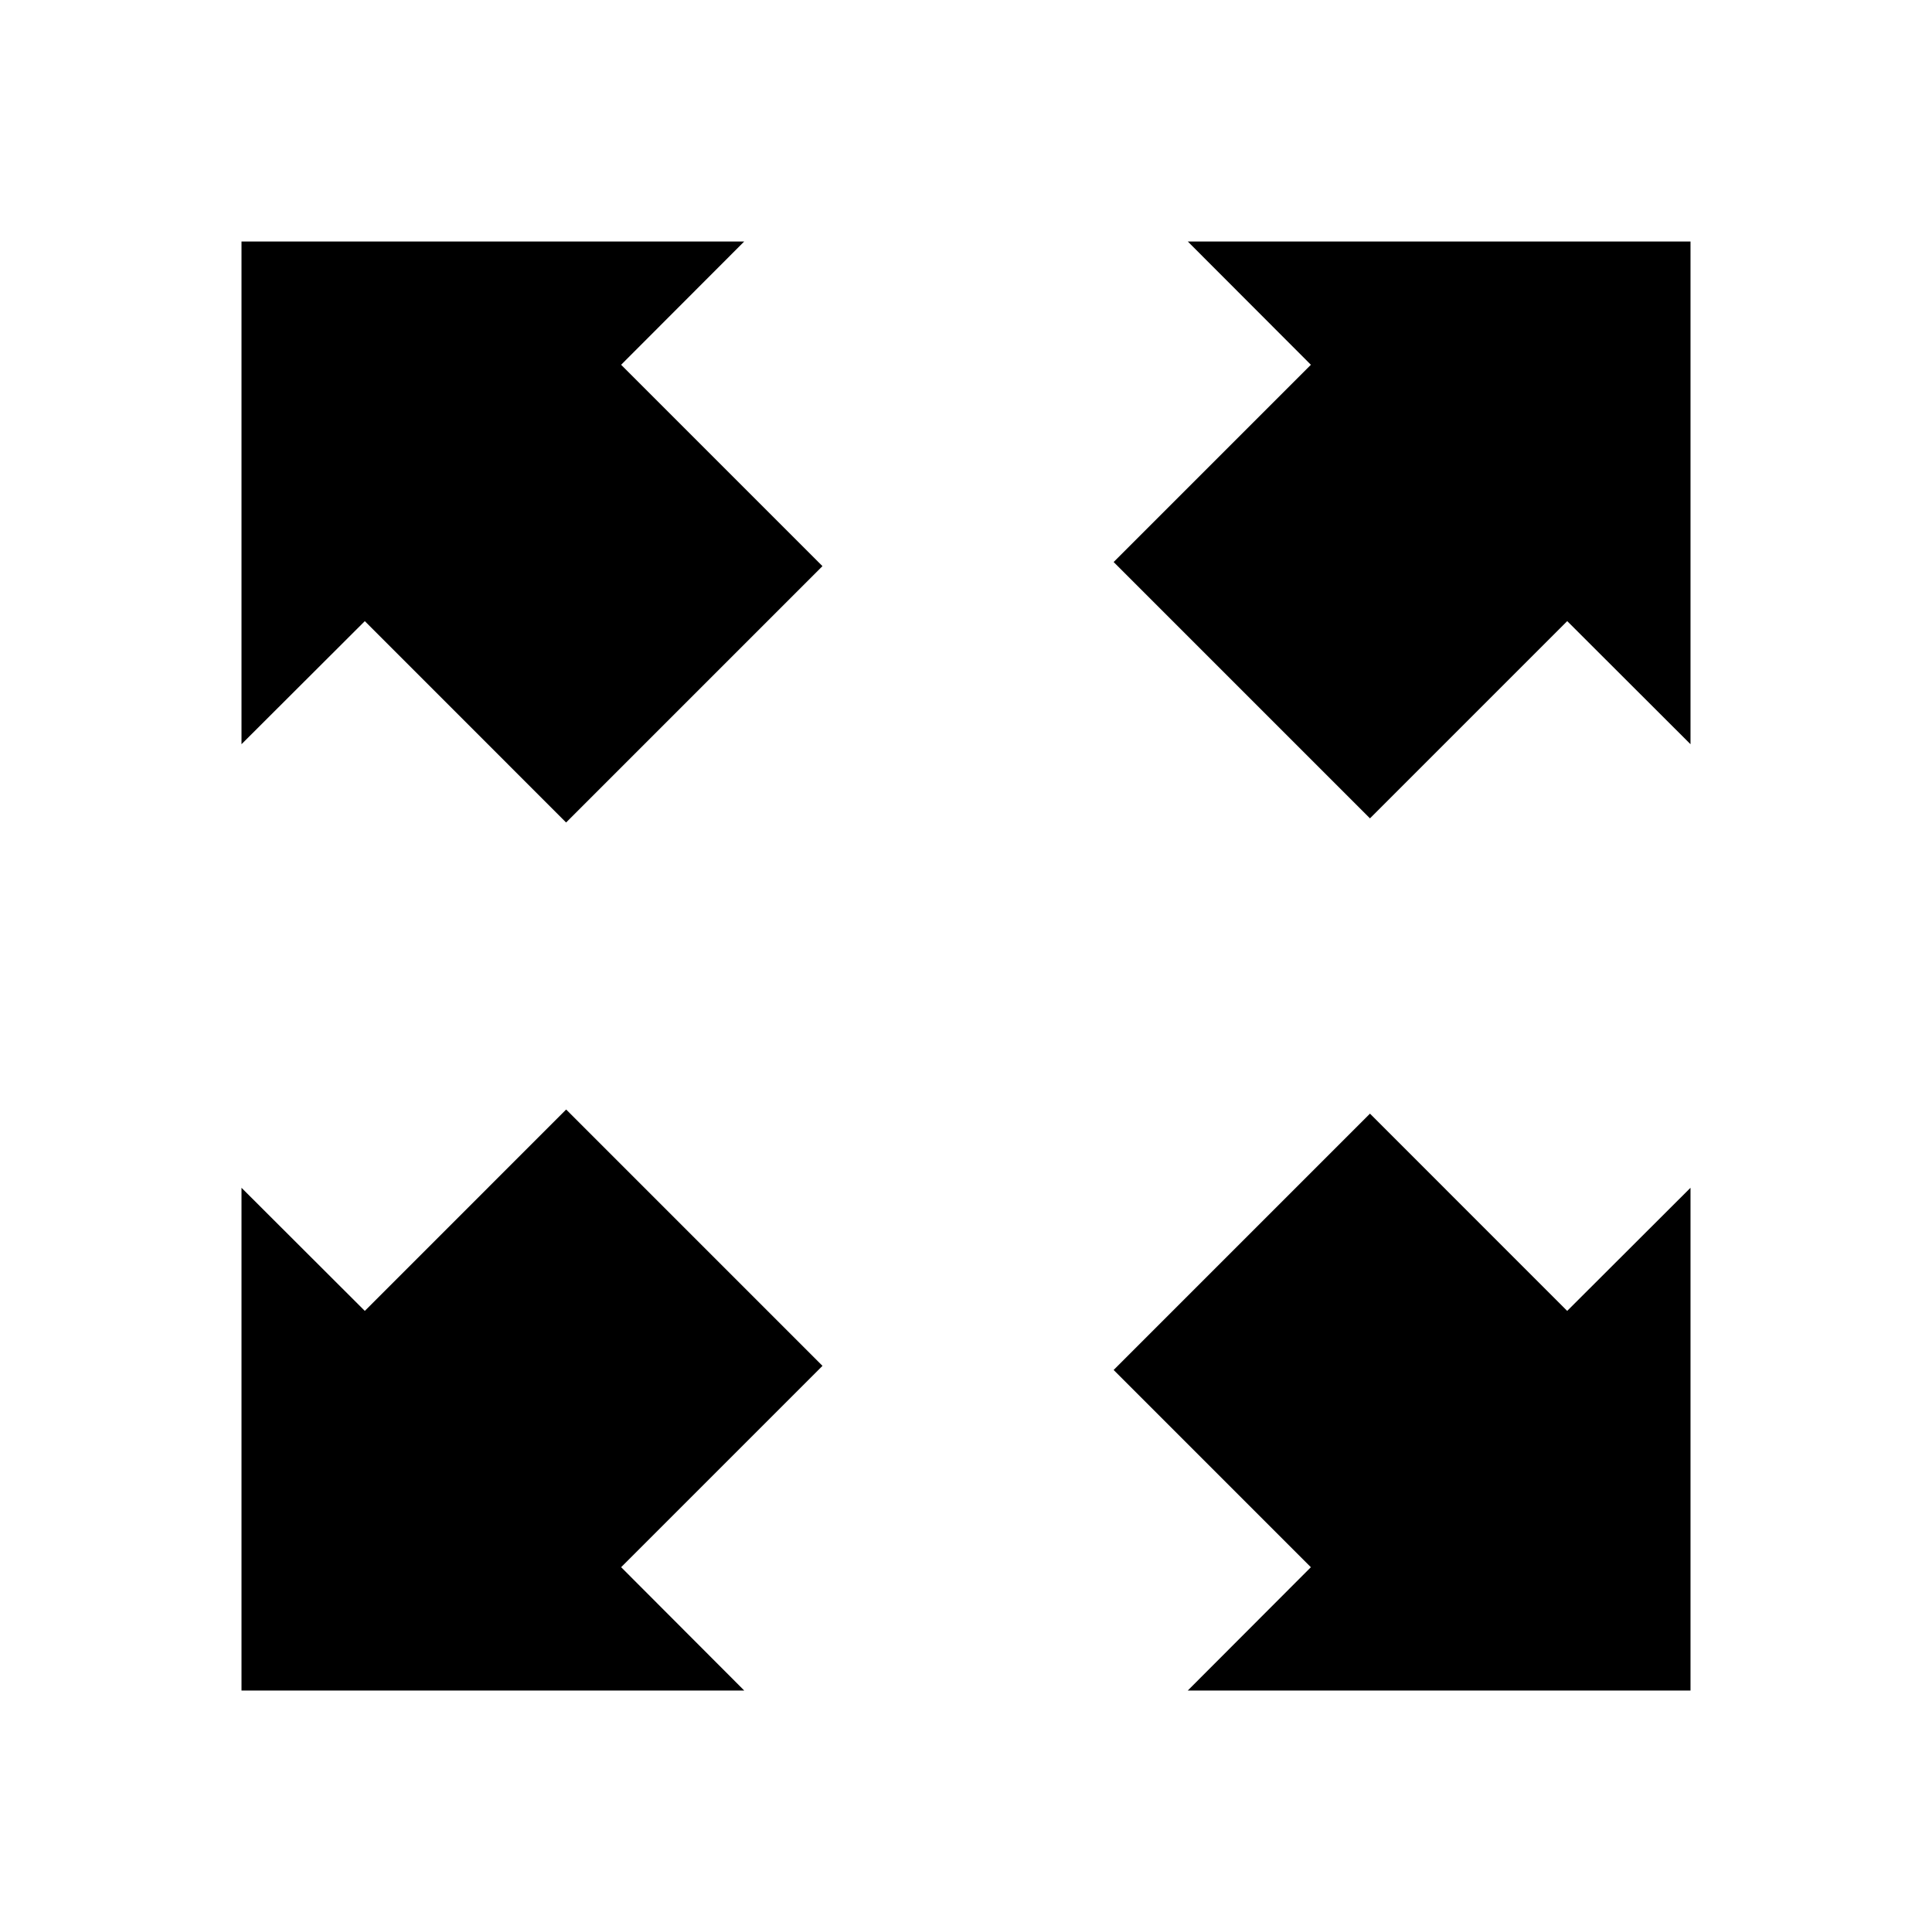
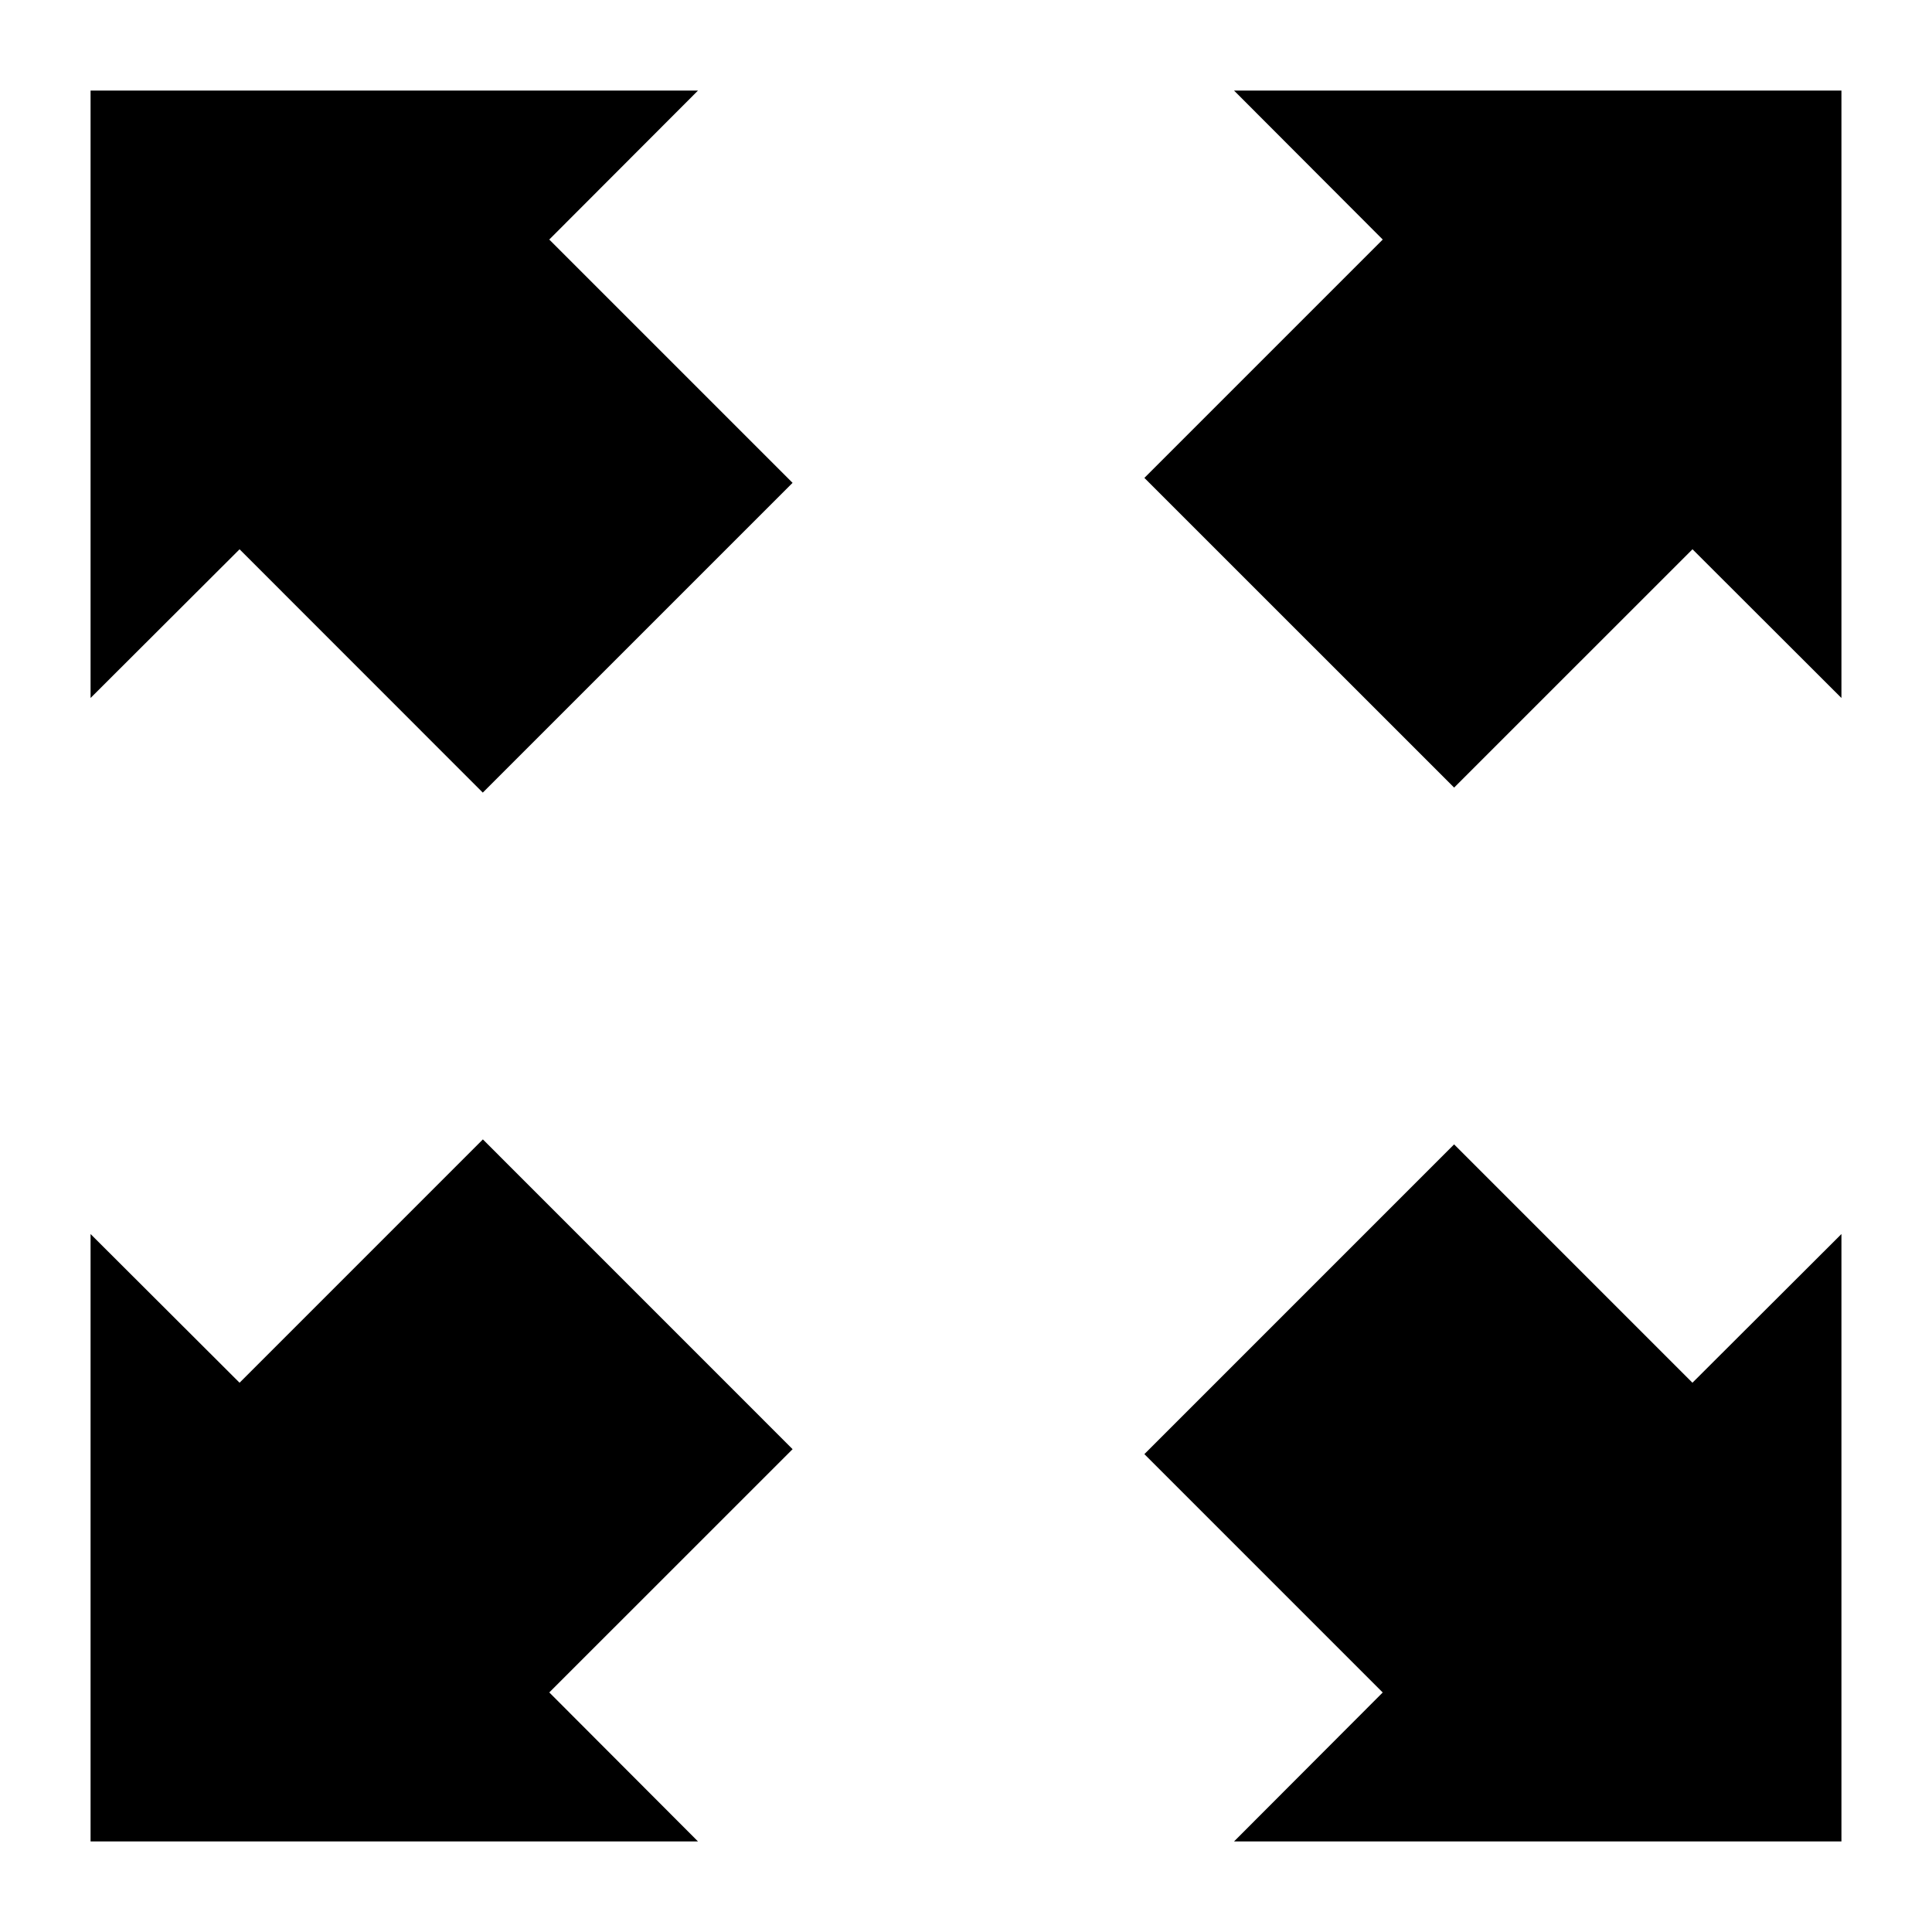
<svg xmlns="http://www.w3.org/2000/svg" version="1.1" id="Layer_1" x="0px" y="0px" width="64px" height="64px" viewBox="0 0 64 64" enable-background="new 0 0 64 64" xml:space="preserve">
  <g id="axis-xhdpi" display="none">
-     <path fill="#555555" d="M32.083,0.167c-17.626,0-31.917,14.291-31.917,31.916C0.167,49.711,14.458,64,32.083,64   C49.711,64,64,49.711,64,32.082C64,14.457,49.711,0.167,32.083,0.167z M32.083,57.8C17.88,57.8,6.365,46.286,6.365,32.082   c0-14.203,11.516-25.718,25.719-25.718S57.801,17.88,57.801,32.082C57.801,46.288,46.289,57.8,32.083,57.8z" />
-     <path id="pause-3-icon" fill="#00FF00" d="M29.973,46.103h-8.167V18.064h8.167V46.103z M43.357,46.103h-8.169V18.064h8.169V46.103z   " />
+     <path display="inline" fill="#555555" d="M32.083,0.167c-17.626,0-31.917,14.291-31.917,31.916C0.167,49.711,14.458,64,32.083,64   C49.711,64,64,49.711,64,32.082C64,14.457,49.711,0.167,32.083,0.167z M32.083,57.8C17.88,57.8,6.365,46.286,6.365,32.082   c0-14.203,11.516-25.718,25.719-25.718S57.801,17.88,57.801,32.082C57.801,46.288,46.289,57.8,32.083,57.8z" />
+     <path id="pause-3-icon" display="inline" fill="#00FF00" d="M29.973,46.104h-8.167v-28.04h8.167V46.104z M43.357,46.104h-8.17   v-28.04h8.17V46.104z" />
  </g>
-   <polygon id="arrow-37-icon" display="none" points="32,16.811 53,47.189 11,47.189 " />
-   <path id="fullscreen-icon" d="M20.576,51.915L24.653,56H8V39.347l4.085,4.078l6.67-6.671l8.491,8.492L20.576,51.915z M39.347,8  l4.078,4.084l-6.534,6.534l8.491,8.491l6.534-6.534L56,24.653V8H39.347z M12.085,20.576L8,24.653V8h16.653l-4.078,4.084l6.67,6.67  l-8.492,8.492L12.085,20.576z M56,39.347l-4.085,4.078l-6.533-6.534l-8.491,8.491l6.533,6.534L39.347,56H56V39.347z" />
+   <polygon id="arrow-37-icon" display="none" points="52.963,3.018 52.963,60.982 11.037,32 " />
+   <rect x="0.037" display="none" fill="none" stroke="#000000" stroke-width="6" stroke-miterlimit="10" width="63.963" height="64" />
+   <path id="audio-5-icon" display="none" d="M14.878,42.697H6.903c-2.136,0-3.867-1.729-3.867-3.866V25.165  c0-2.135,1.731-3.866,3.867-3.866h7.976L14.878,42.697L14.878,42.697z M19.225,20.34v23.315l18.687,10.764V9.581L19.225,20.34z   M60.964,37.92l-5.926-5.922l5.925-5.926l-3.186-3.184l-5.922,5.925l-5.927-5.925l-3.184,3.184l5.925,5.926l-5.925,5.926  l3.183,3.184l5.928-5.927l5.925,5.927L60.964,37.92z" />
+   <path id="fullscreen-icon" d="M18.196,56.064L23.122,61H3V40.879l4.936,4.926l8.06-8.061l10.26,10.262L18.196,56.064z M40.879,3  l4.926,4.935l-7.896,7.896L48.17,26.09l7.896-7.895L61,23.122V3H40.879z M7.936,18.196L3,23.122V3h20.122l-4.927,4.935l8.06,8.06  L15.993,26.256L7.936,18.196z M61,40.879l-4.936,4.926l-7.895-7.896L37.909,48.17l7.895,7.896L40.879,61H61V40.879z" />
</svg>
